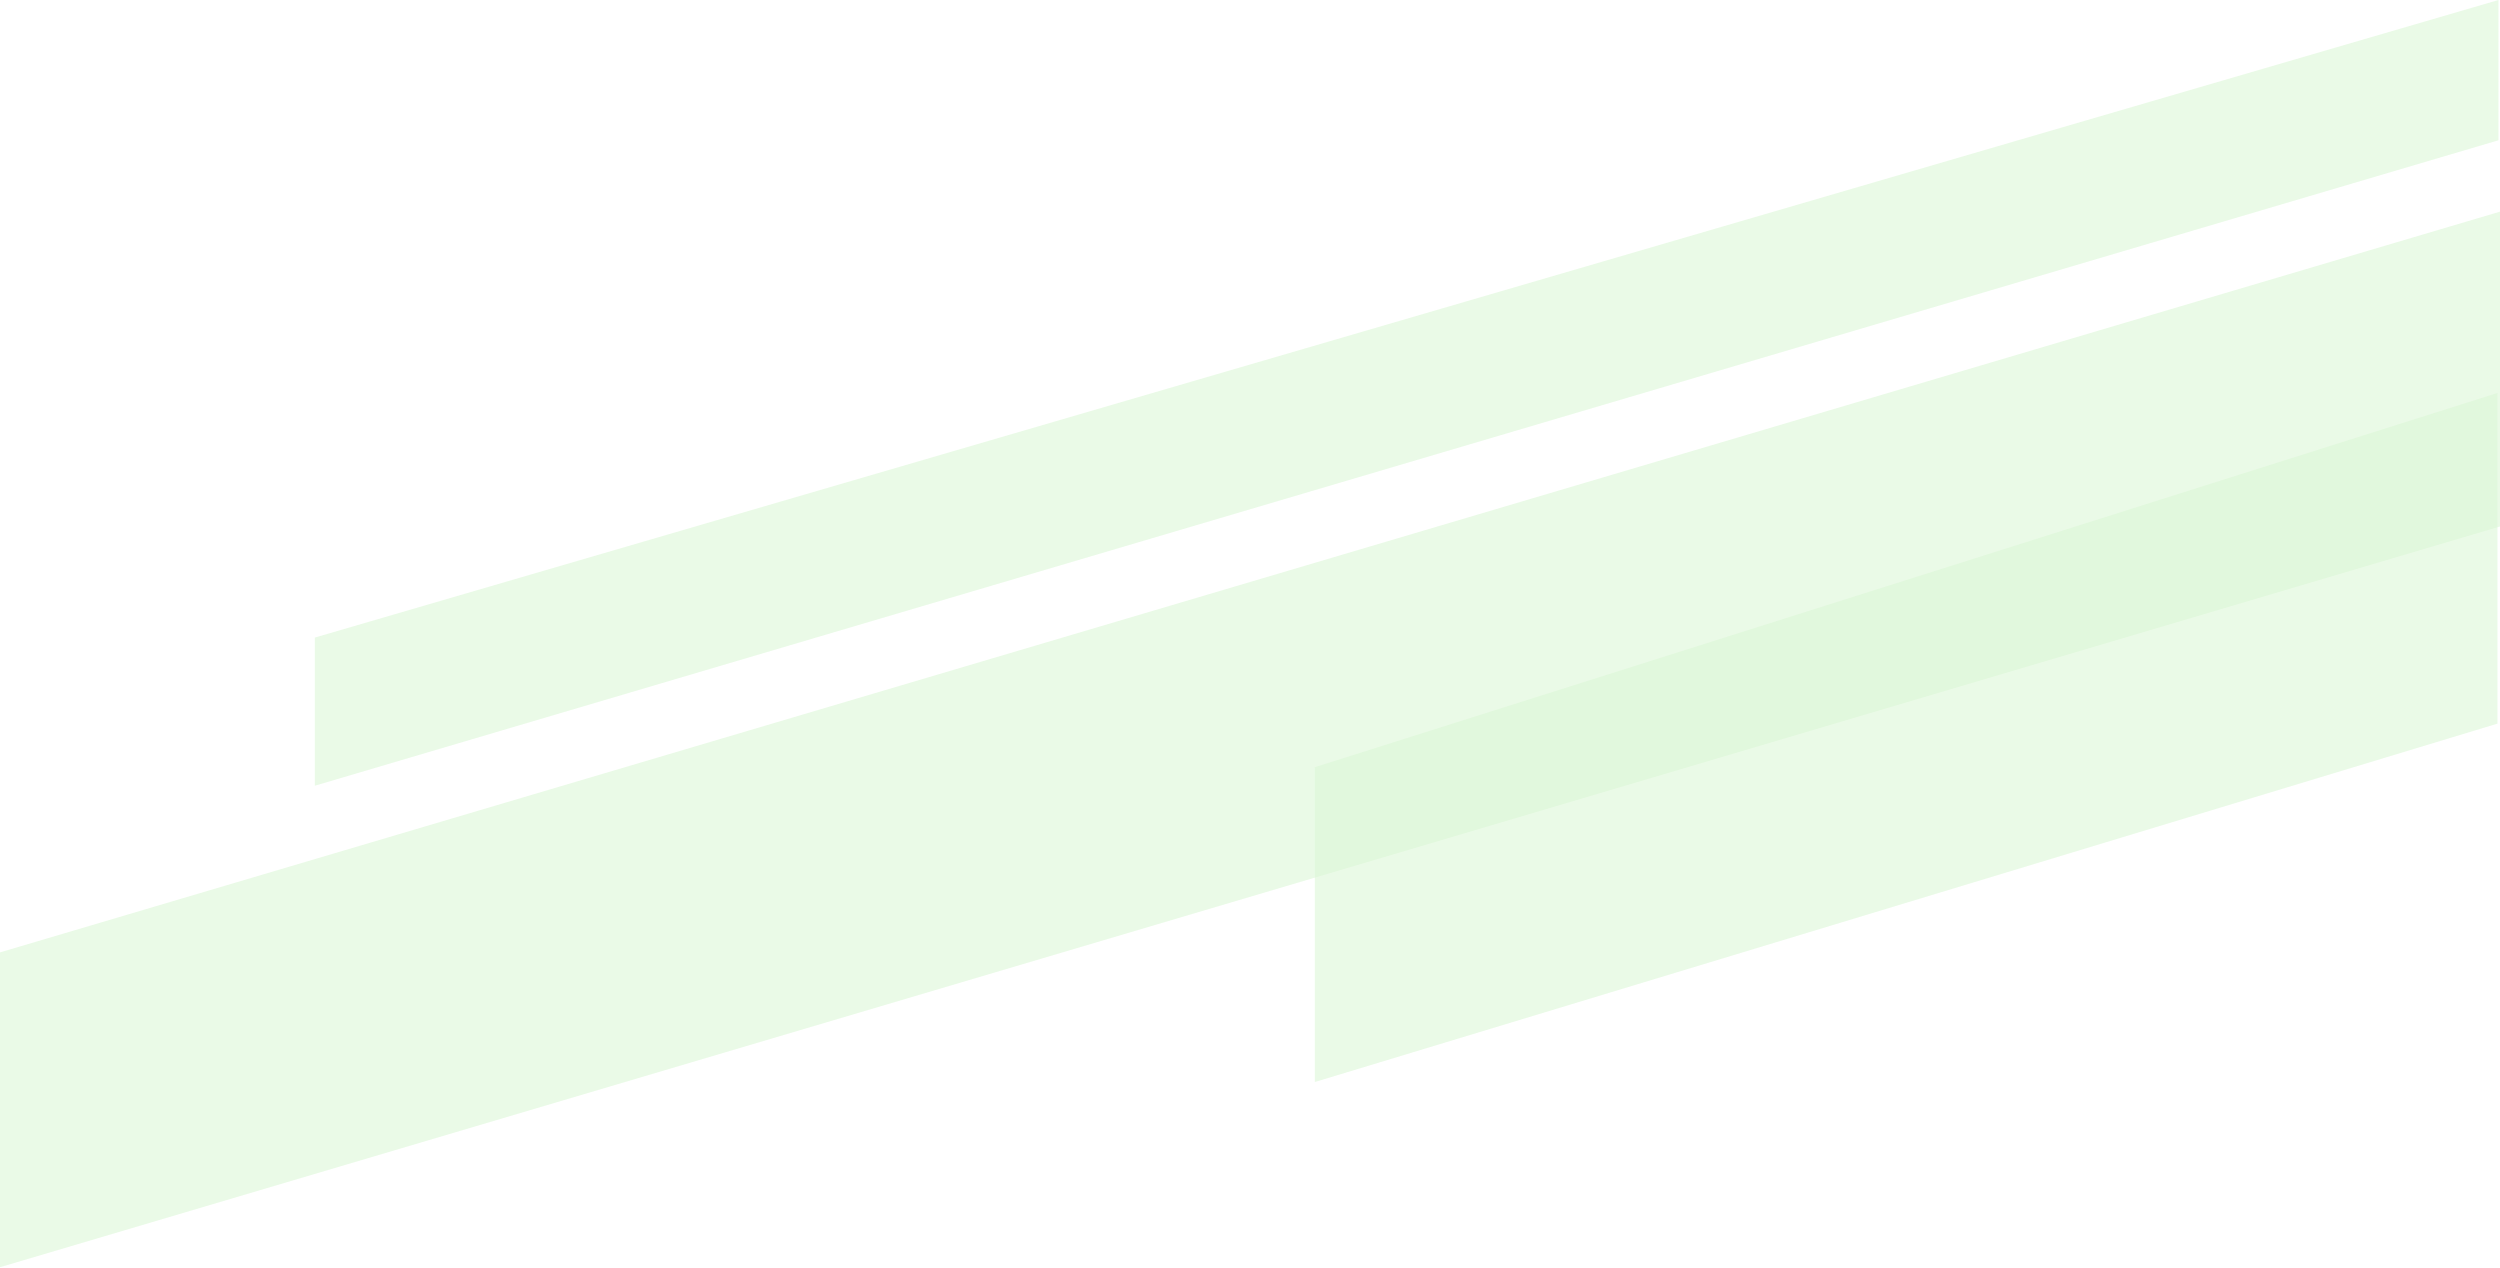
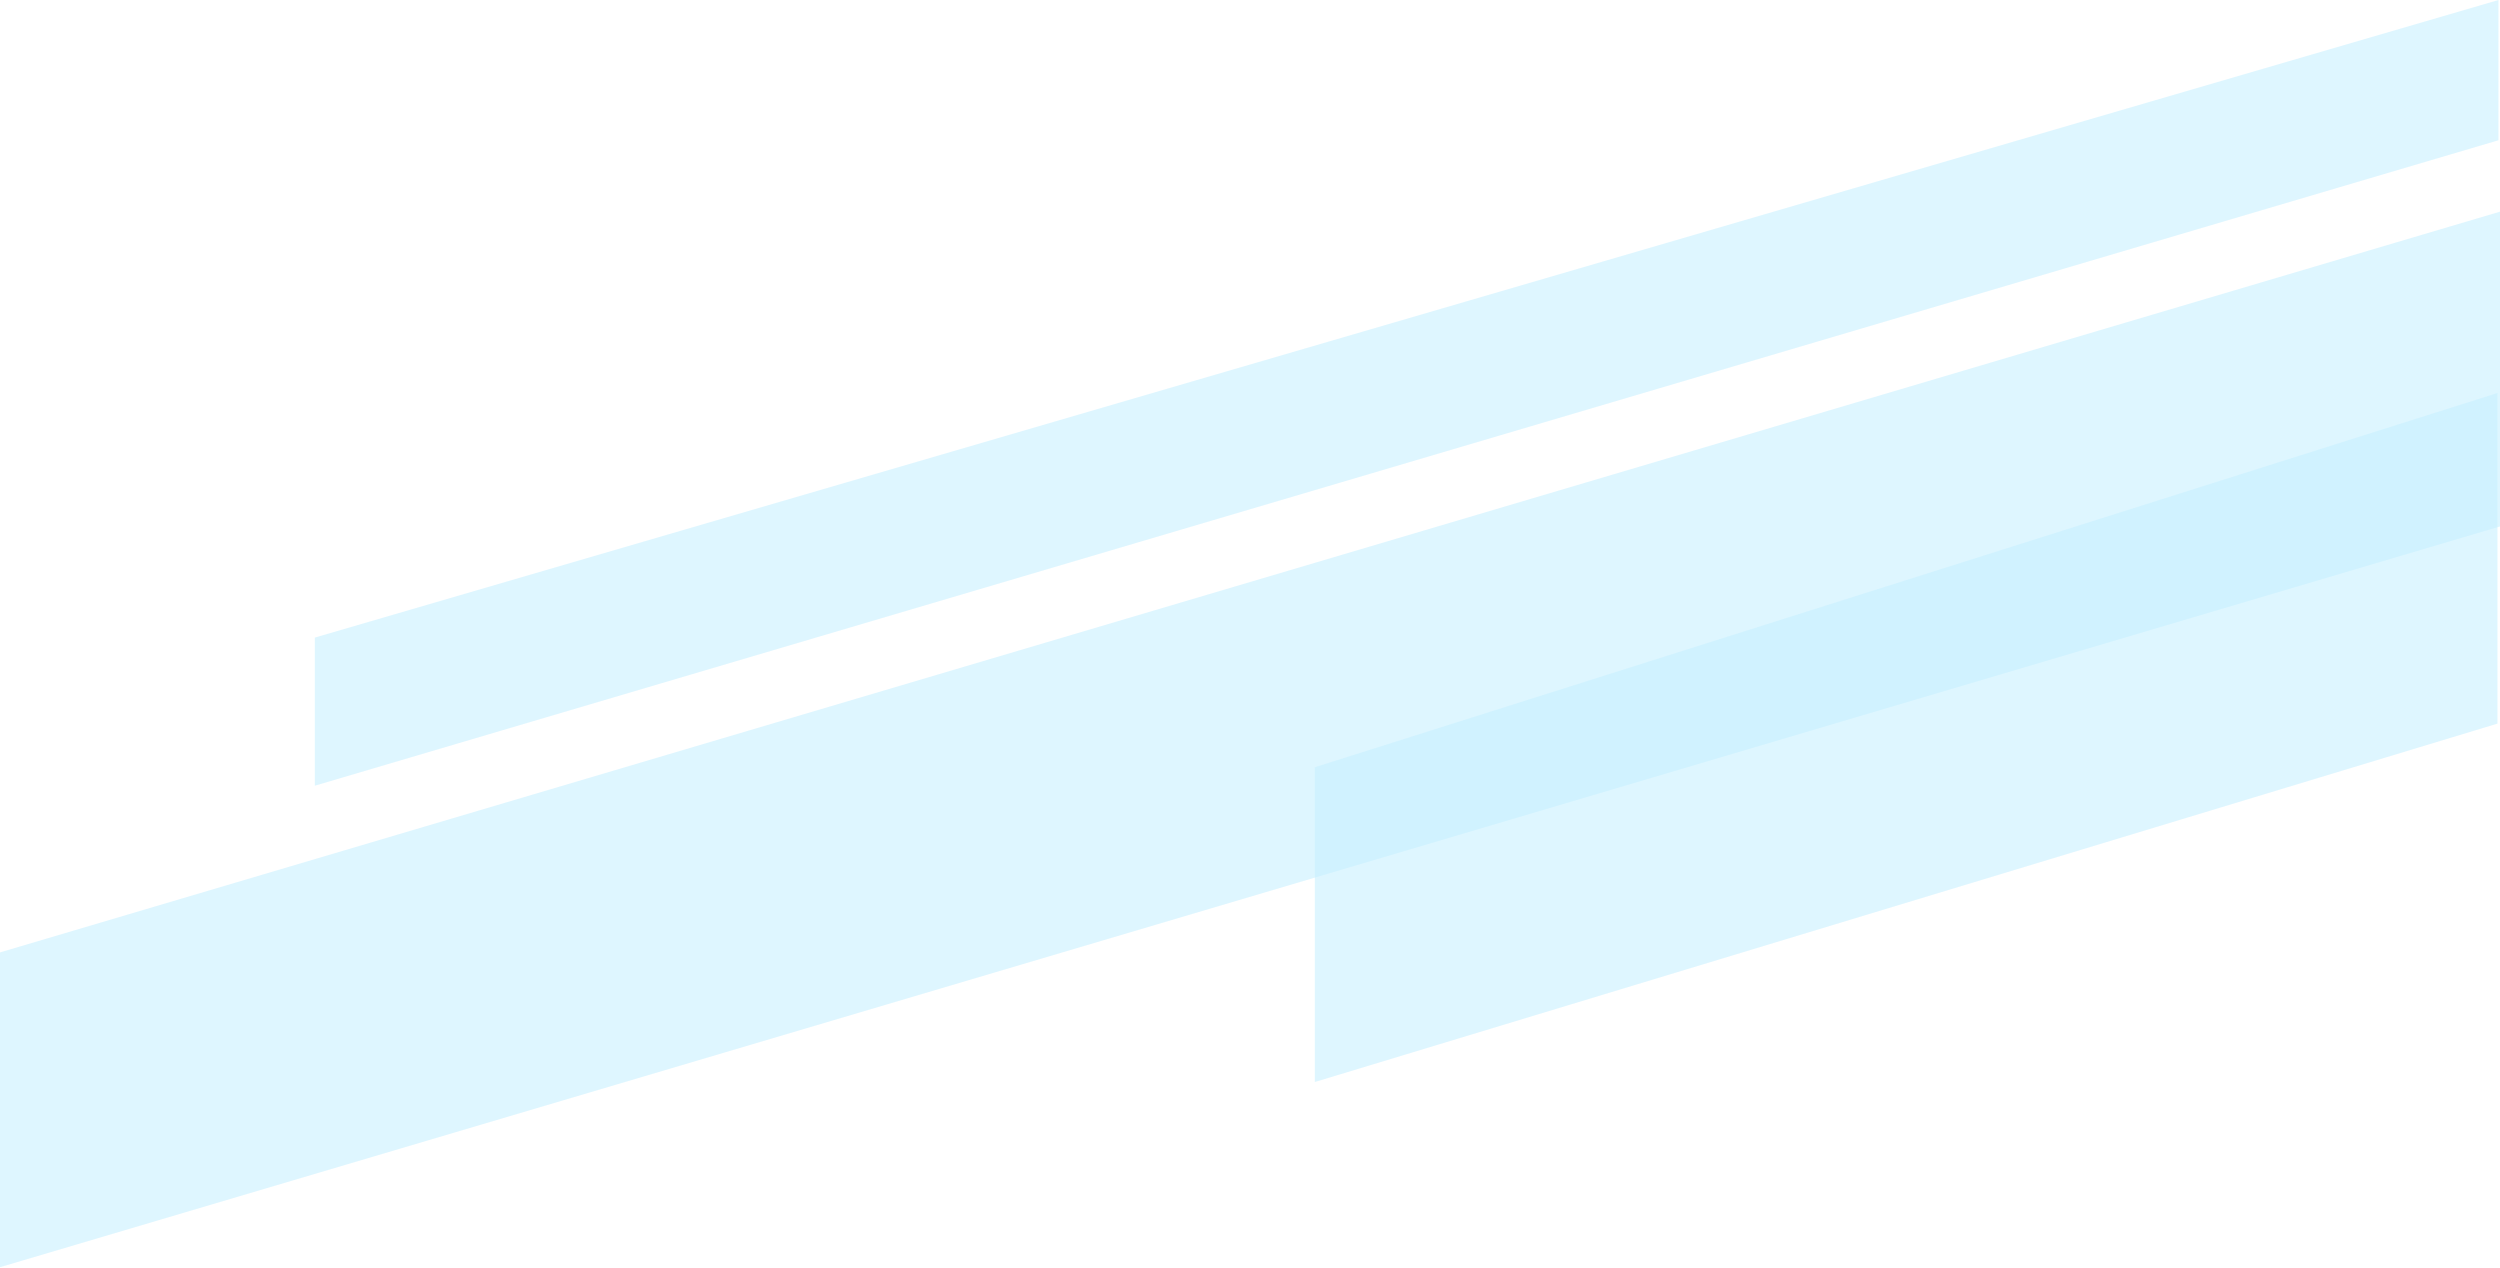
<svg xmlns="http://www.w3.org/2000/svg" width="135" height="68.429" viewBox="0 0 135 68.429">
  <g id="Group_79" data-name="Group 79" transform="translate(-208 -98.571)">
-     <path id="Path_114" data-name="Path 114" d="M-30,10,105-30v17L-30,27Z" transform="translate(238 140)" fill="#daf7d5" opacity="0.58" />
-     <path id="Path_115" data-name="Path 115" d="M-30,19,87.918-15.429v7.574L-30,27Z" transform="translate(255 114)" fill="#daf7d5" opacity="0.58" />
-     <path id="Path_116" data-name="Path 116" d="M-30,10,33.864-10.208V7.646L-30,27Z" transform="translate(309 130)" fill="#daf7d5" opacity="0.58" />
+     <path id="Path_114" data-name="Path 114" d="M-30,10,105-30v17L-30,27Z" transform="translate(238 140)" fill="#C7f0FF" opacity="0.58" />
+     <path id="Path_115" data-name="Path 115" d="M-30,19,87.918-15.429v7.574L-30,27Z" transform="translate(255 114)" fill="#C7f0FF" opacity="0.58" />
+     <path id="Path_116" data-name="Path 116" d="M-30,10,33.864-10.208V7.646L-30,27Z" transform="translate(309 130)" fill="#C7f0FF" opacity="0.58" />
  </g>
</svg>
